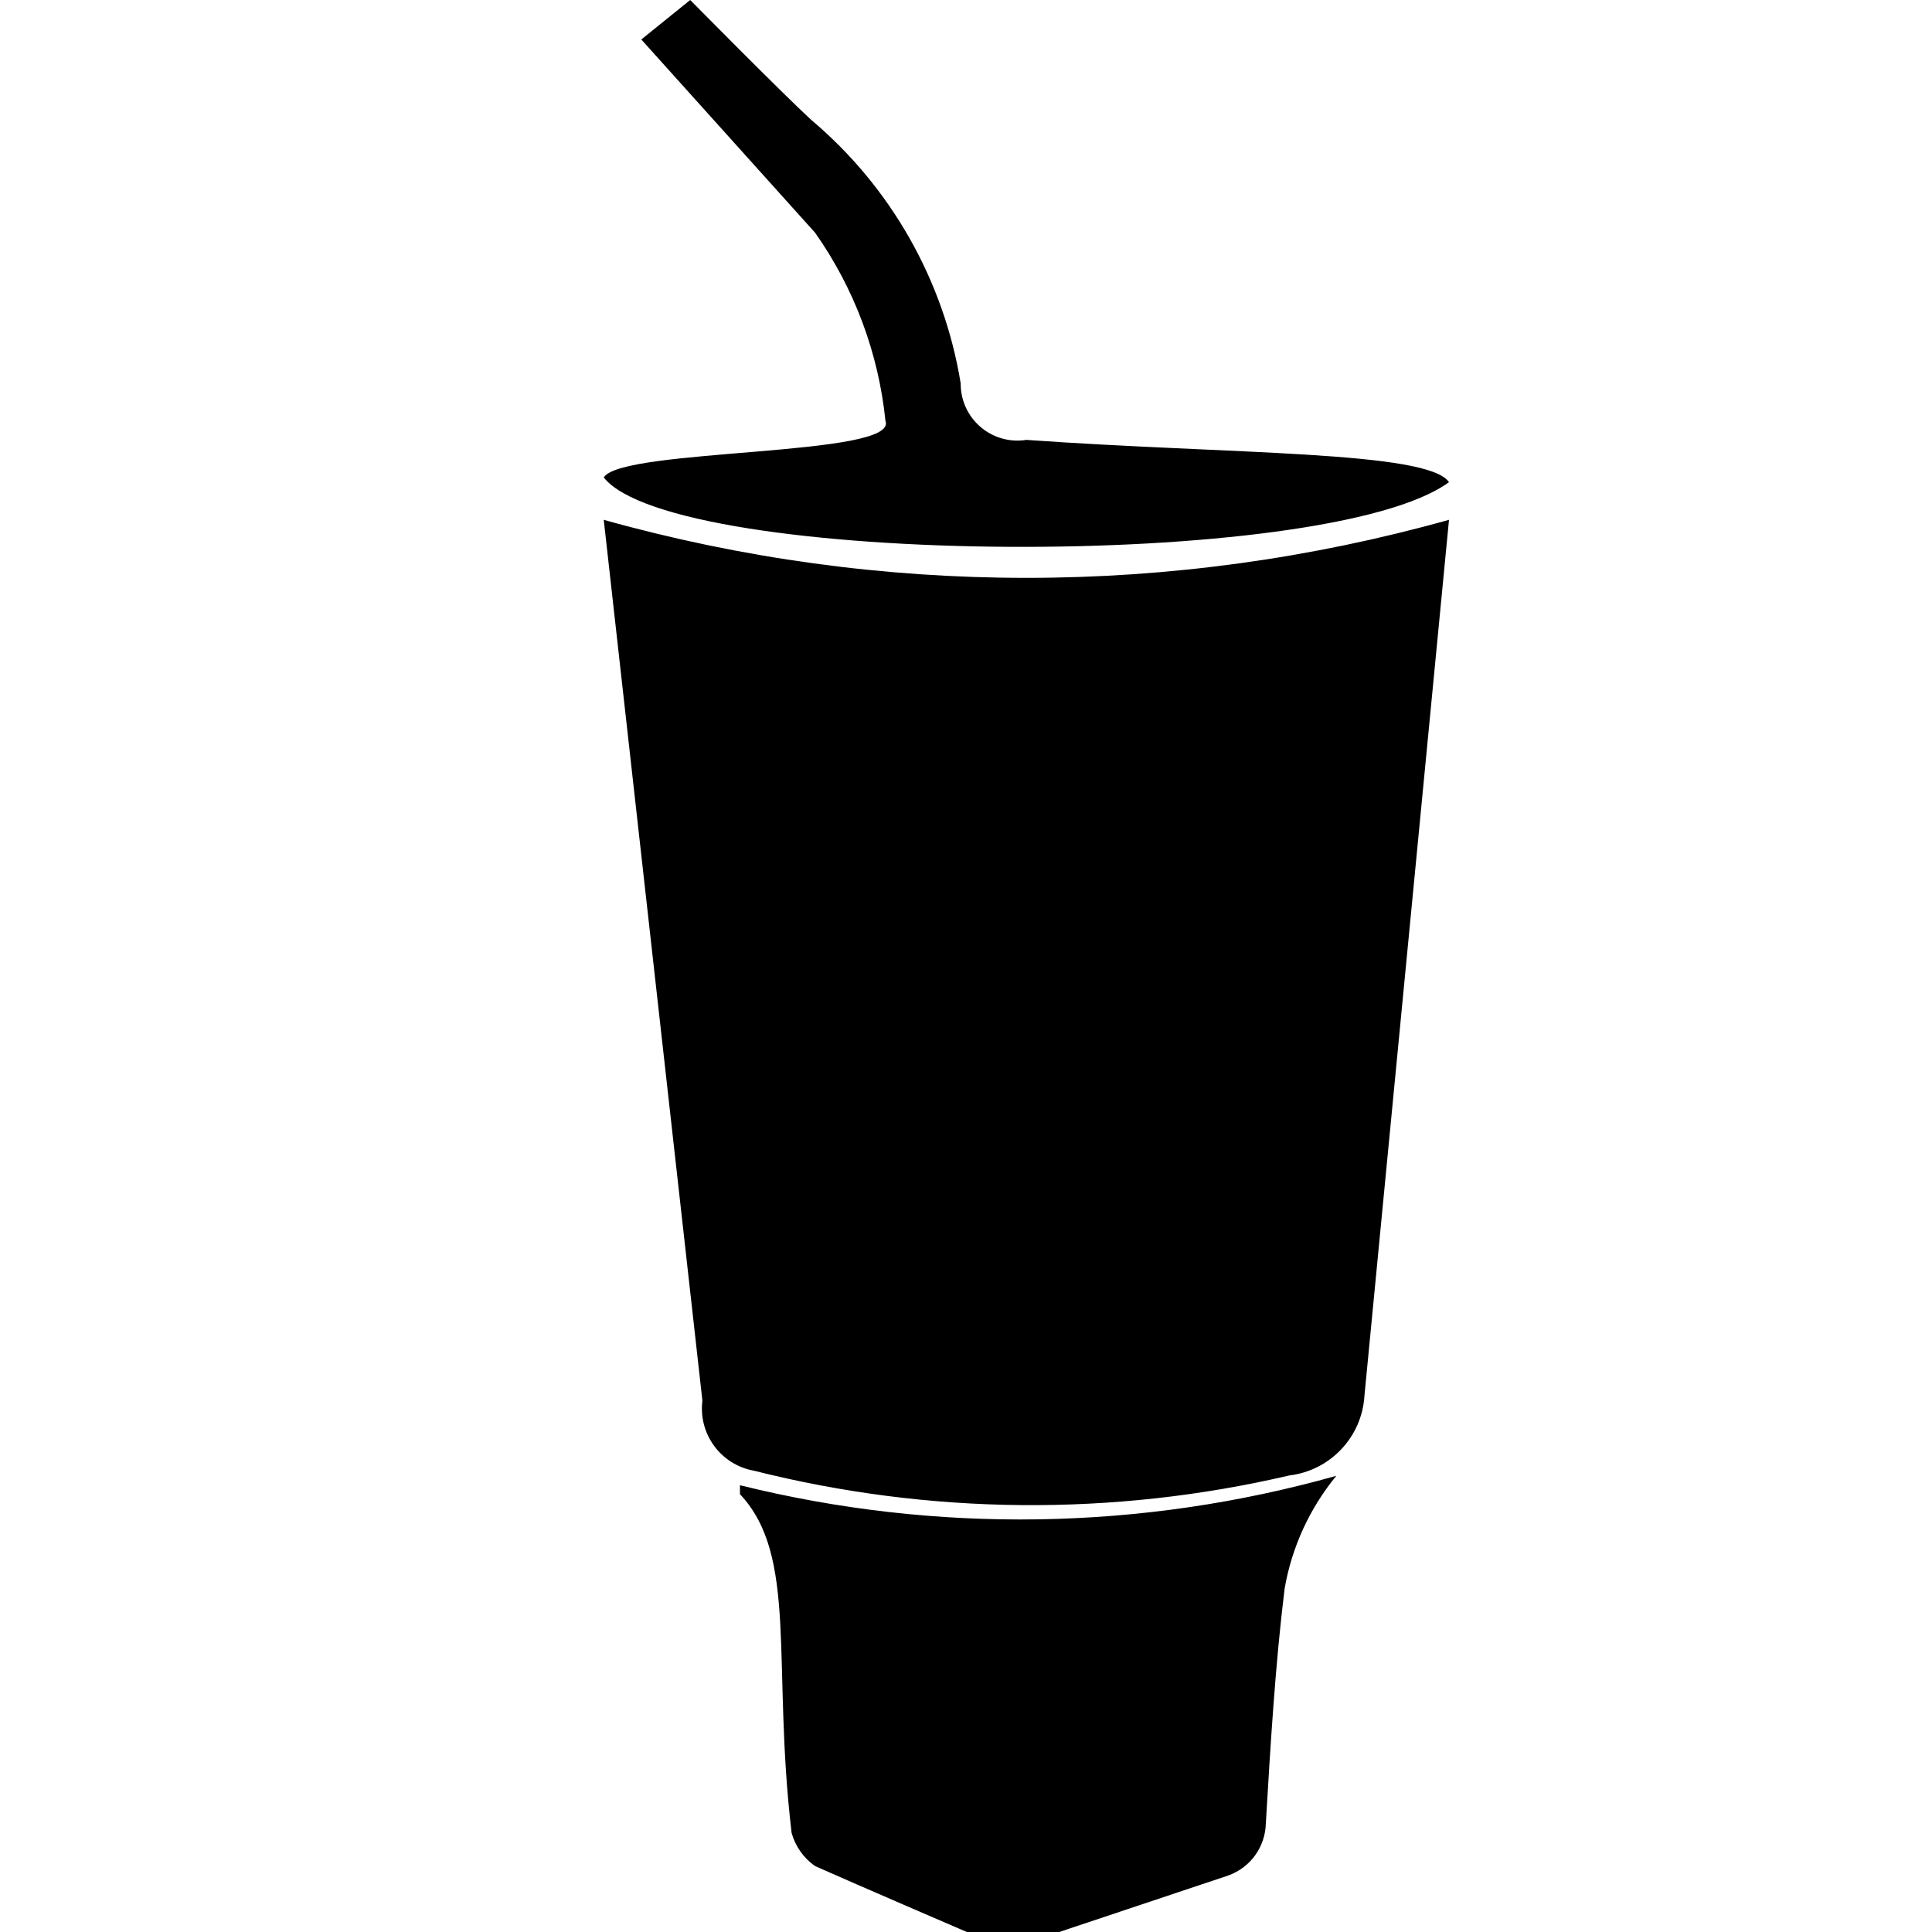
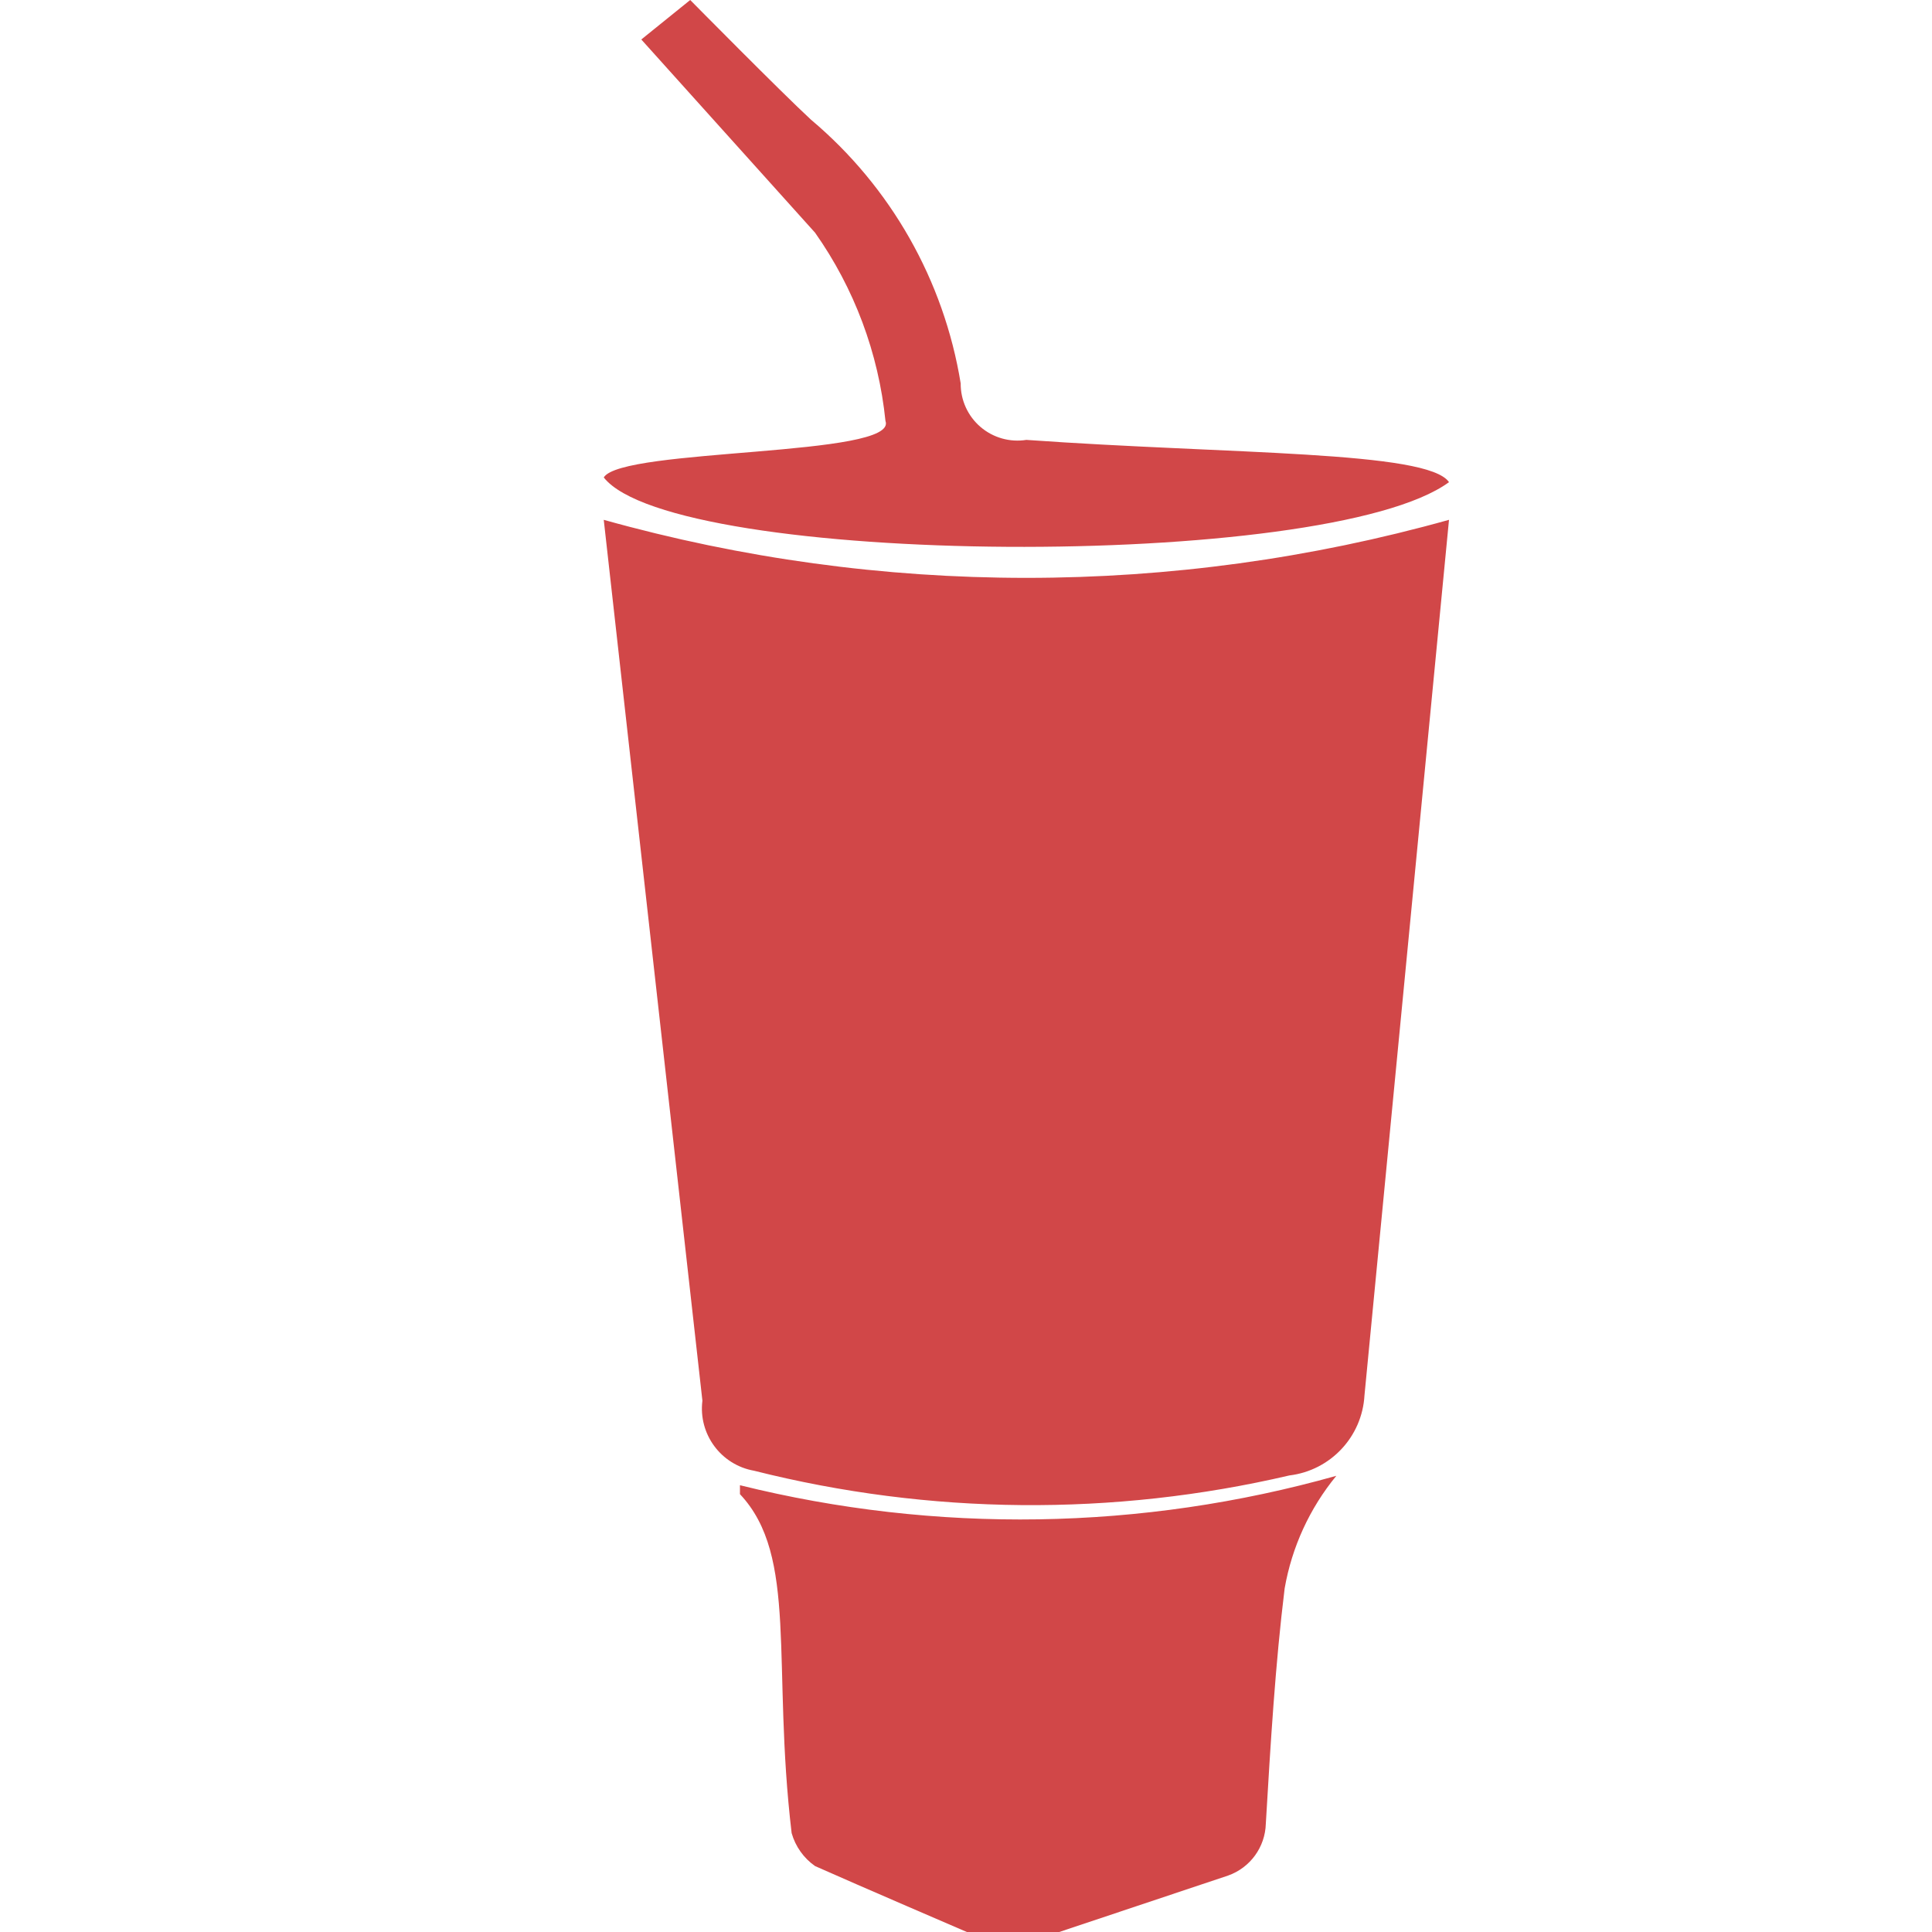
<svg xmlns="http://www.w3.org/2000/svg" width="16" height="16" viewBox="0 0 16 16">
  <defs>
    <style>
      .i-color {
-         fill: #000;
+         fill: #D14748;
        fill-rule: evenodd;
      }
    </style>
  </defs>
  <path id="file_type_gulpfile.svg" class="i-color" d="M12,3.993c-1.011.741-6.417,0.7-7-.039,0.149-.246,2.446-0.169,2.333-0.468A3.284,3.284,0,0,0,6.75,1.927l-1.439-1.6L5.716,0s0.755,0.765,1,.991A3.614,3.614,0,0,1,7.956,3.175a0.47,0.47,0,0,0,.544.468C10.185,3.763,11.824,3.732,12,3.993ZM6.245,12.18A0.523,0.523,0,0,1,5.817,11.6L5,4.305a12.984,12.984,0,0,0,7,0l-0.7,7.251a0.708,0.708,0,0,1-.622.663A9.4,9.4,0,0,1,6.245,12.18Zm4.394,0.974c-0.077.624-.117,1.286-0.156,1.949a0.469,0.469,0,0,1-.311.429L8.772,16H8.007S7.1,15.61,6.75,15.454a0.5,0.5,0,0,1-.194-0.273c-0.166-1.4.057-2.292-.428-2.807V12.3a9.648,9.648,0,0,0,4.939-.078A2.014,2.014,0,0,0,10.639,13.154Z" />
</svg>
